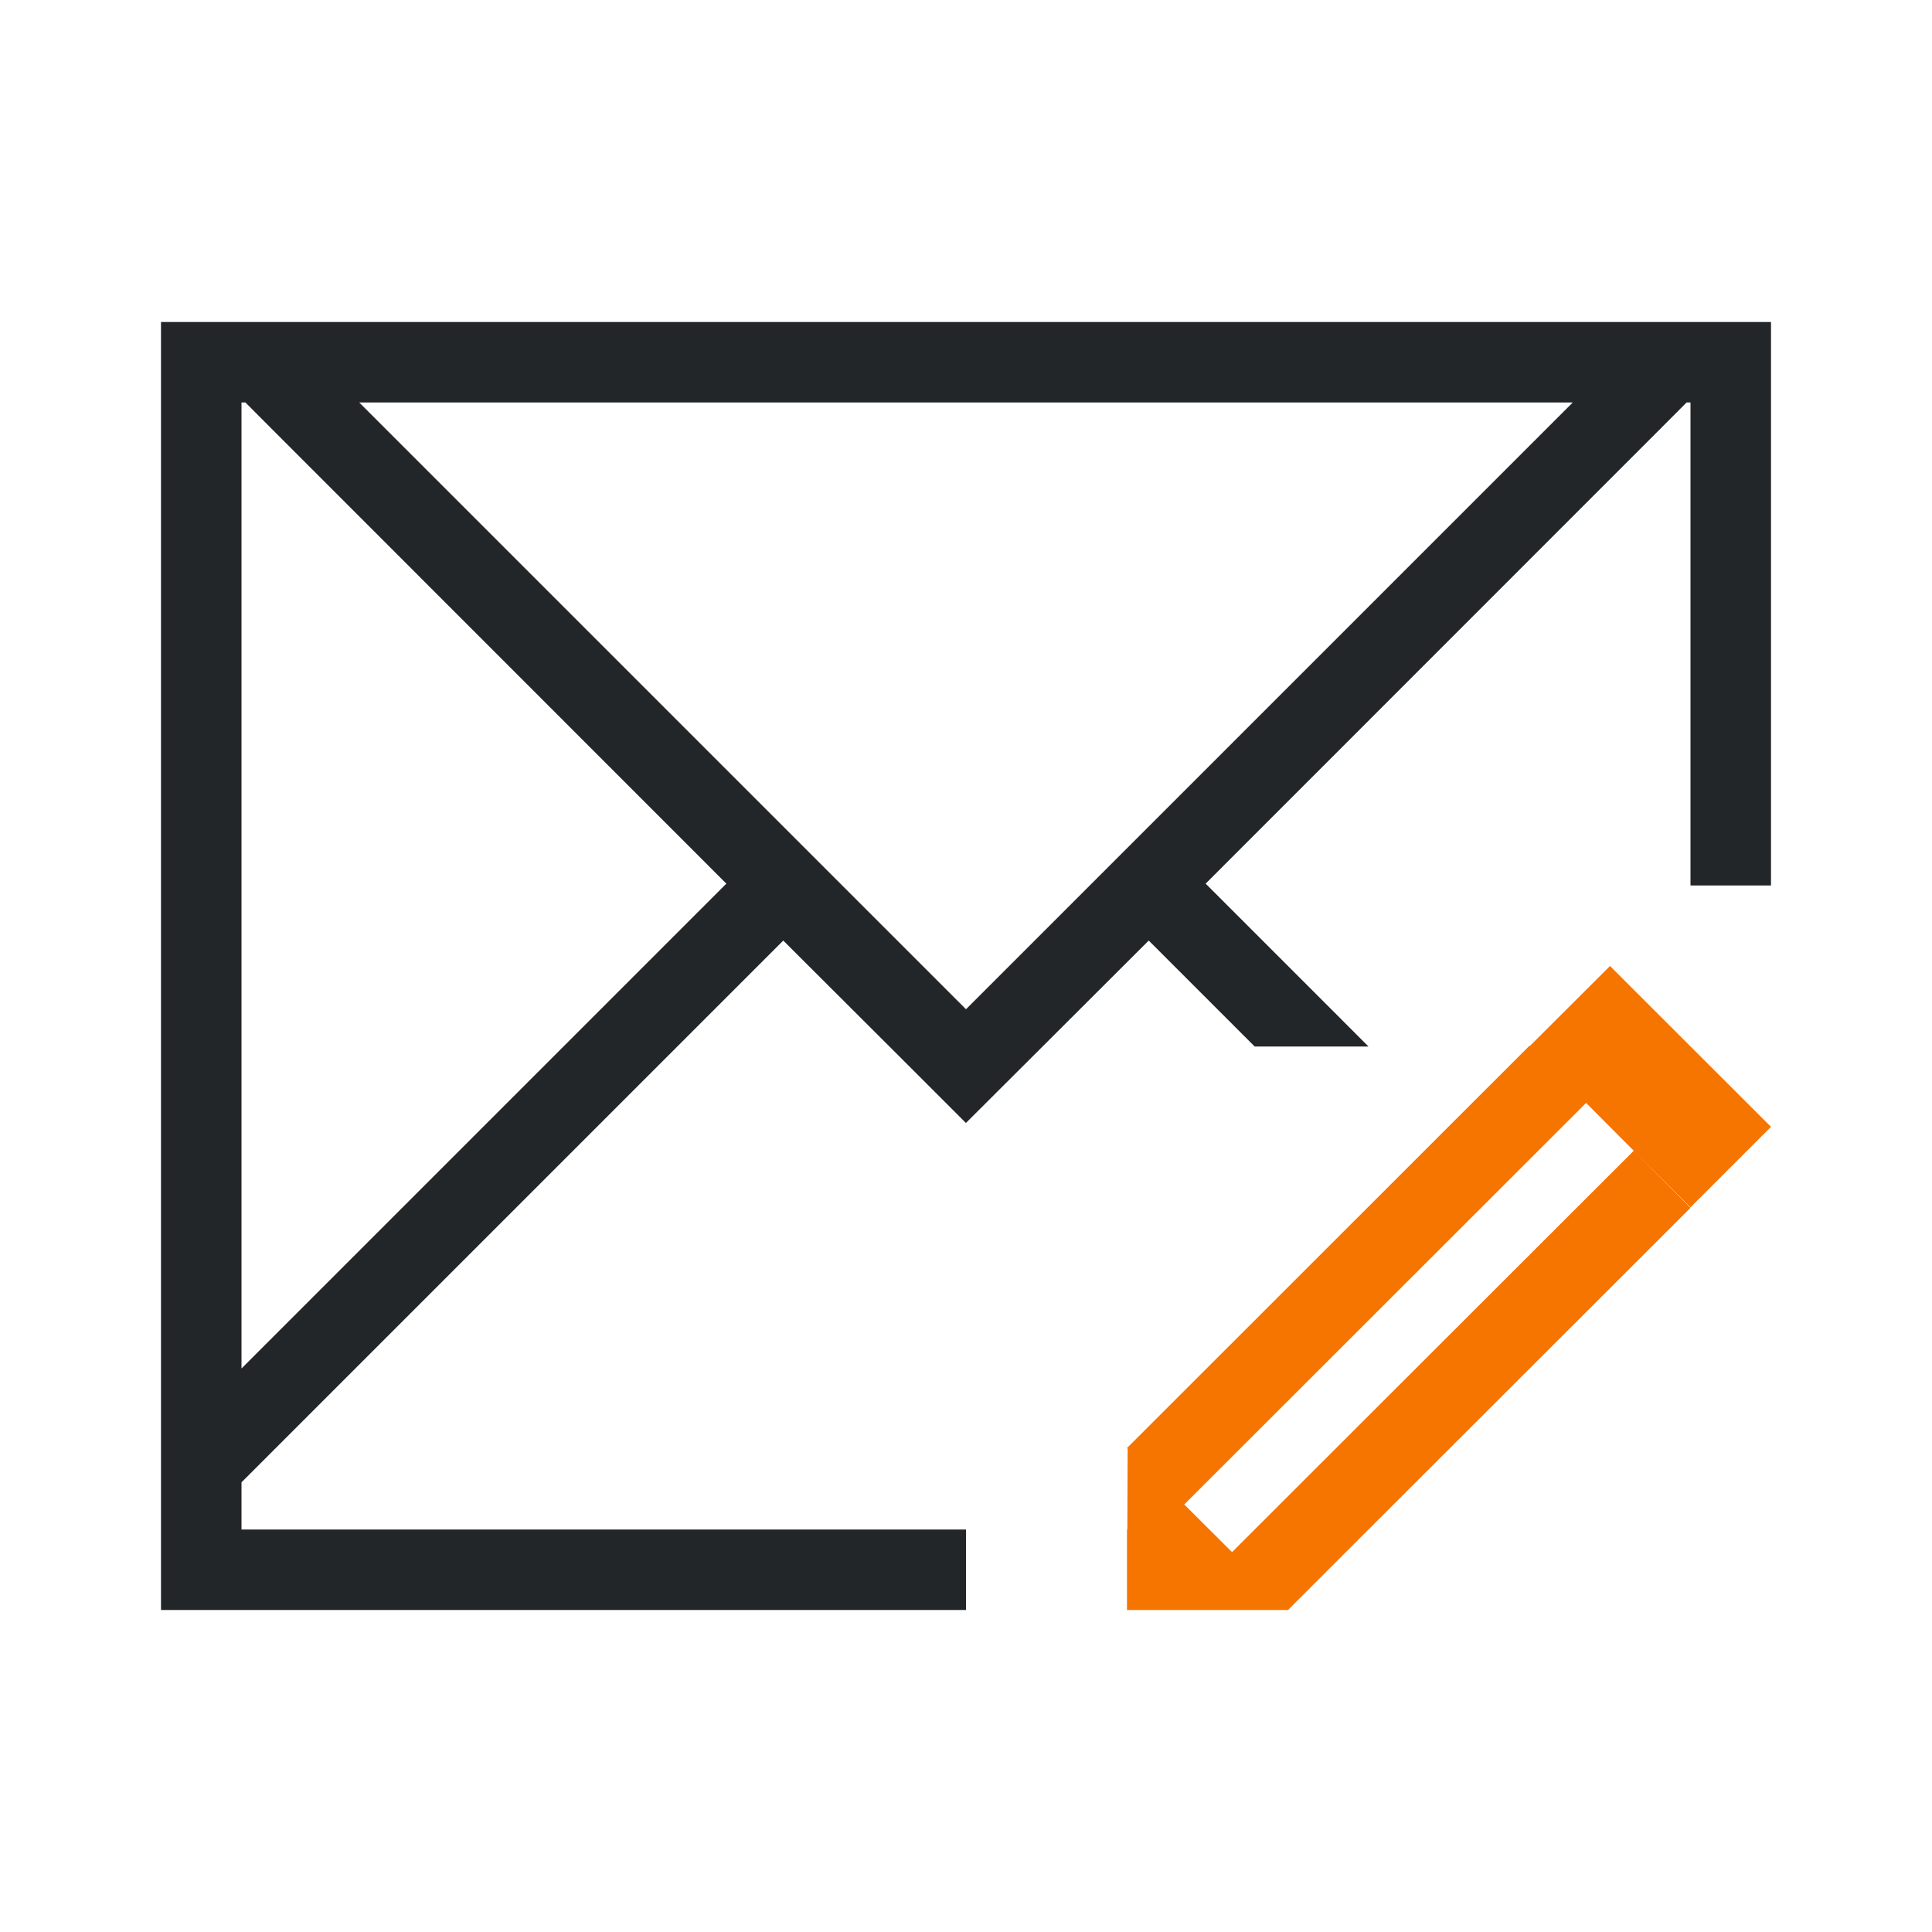
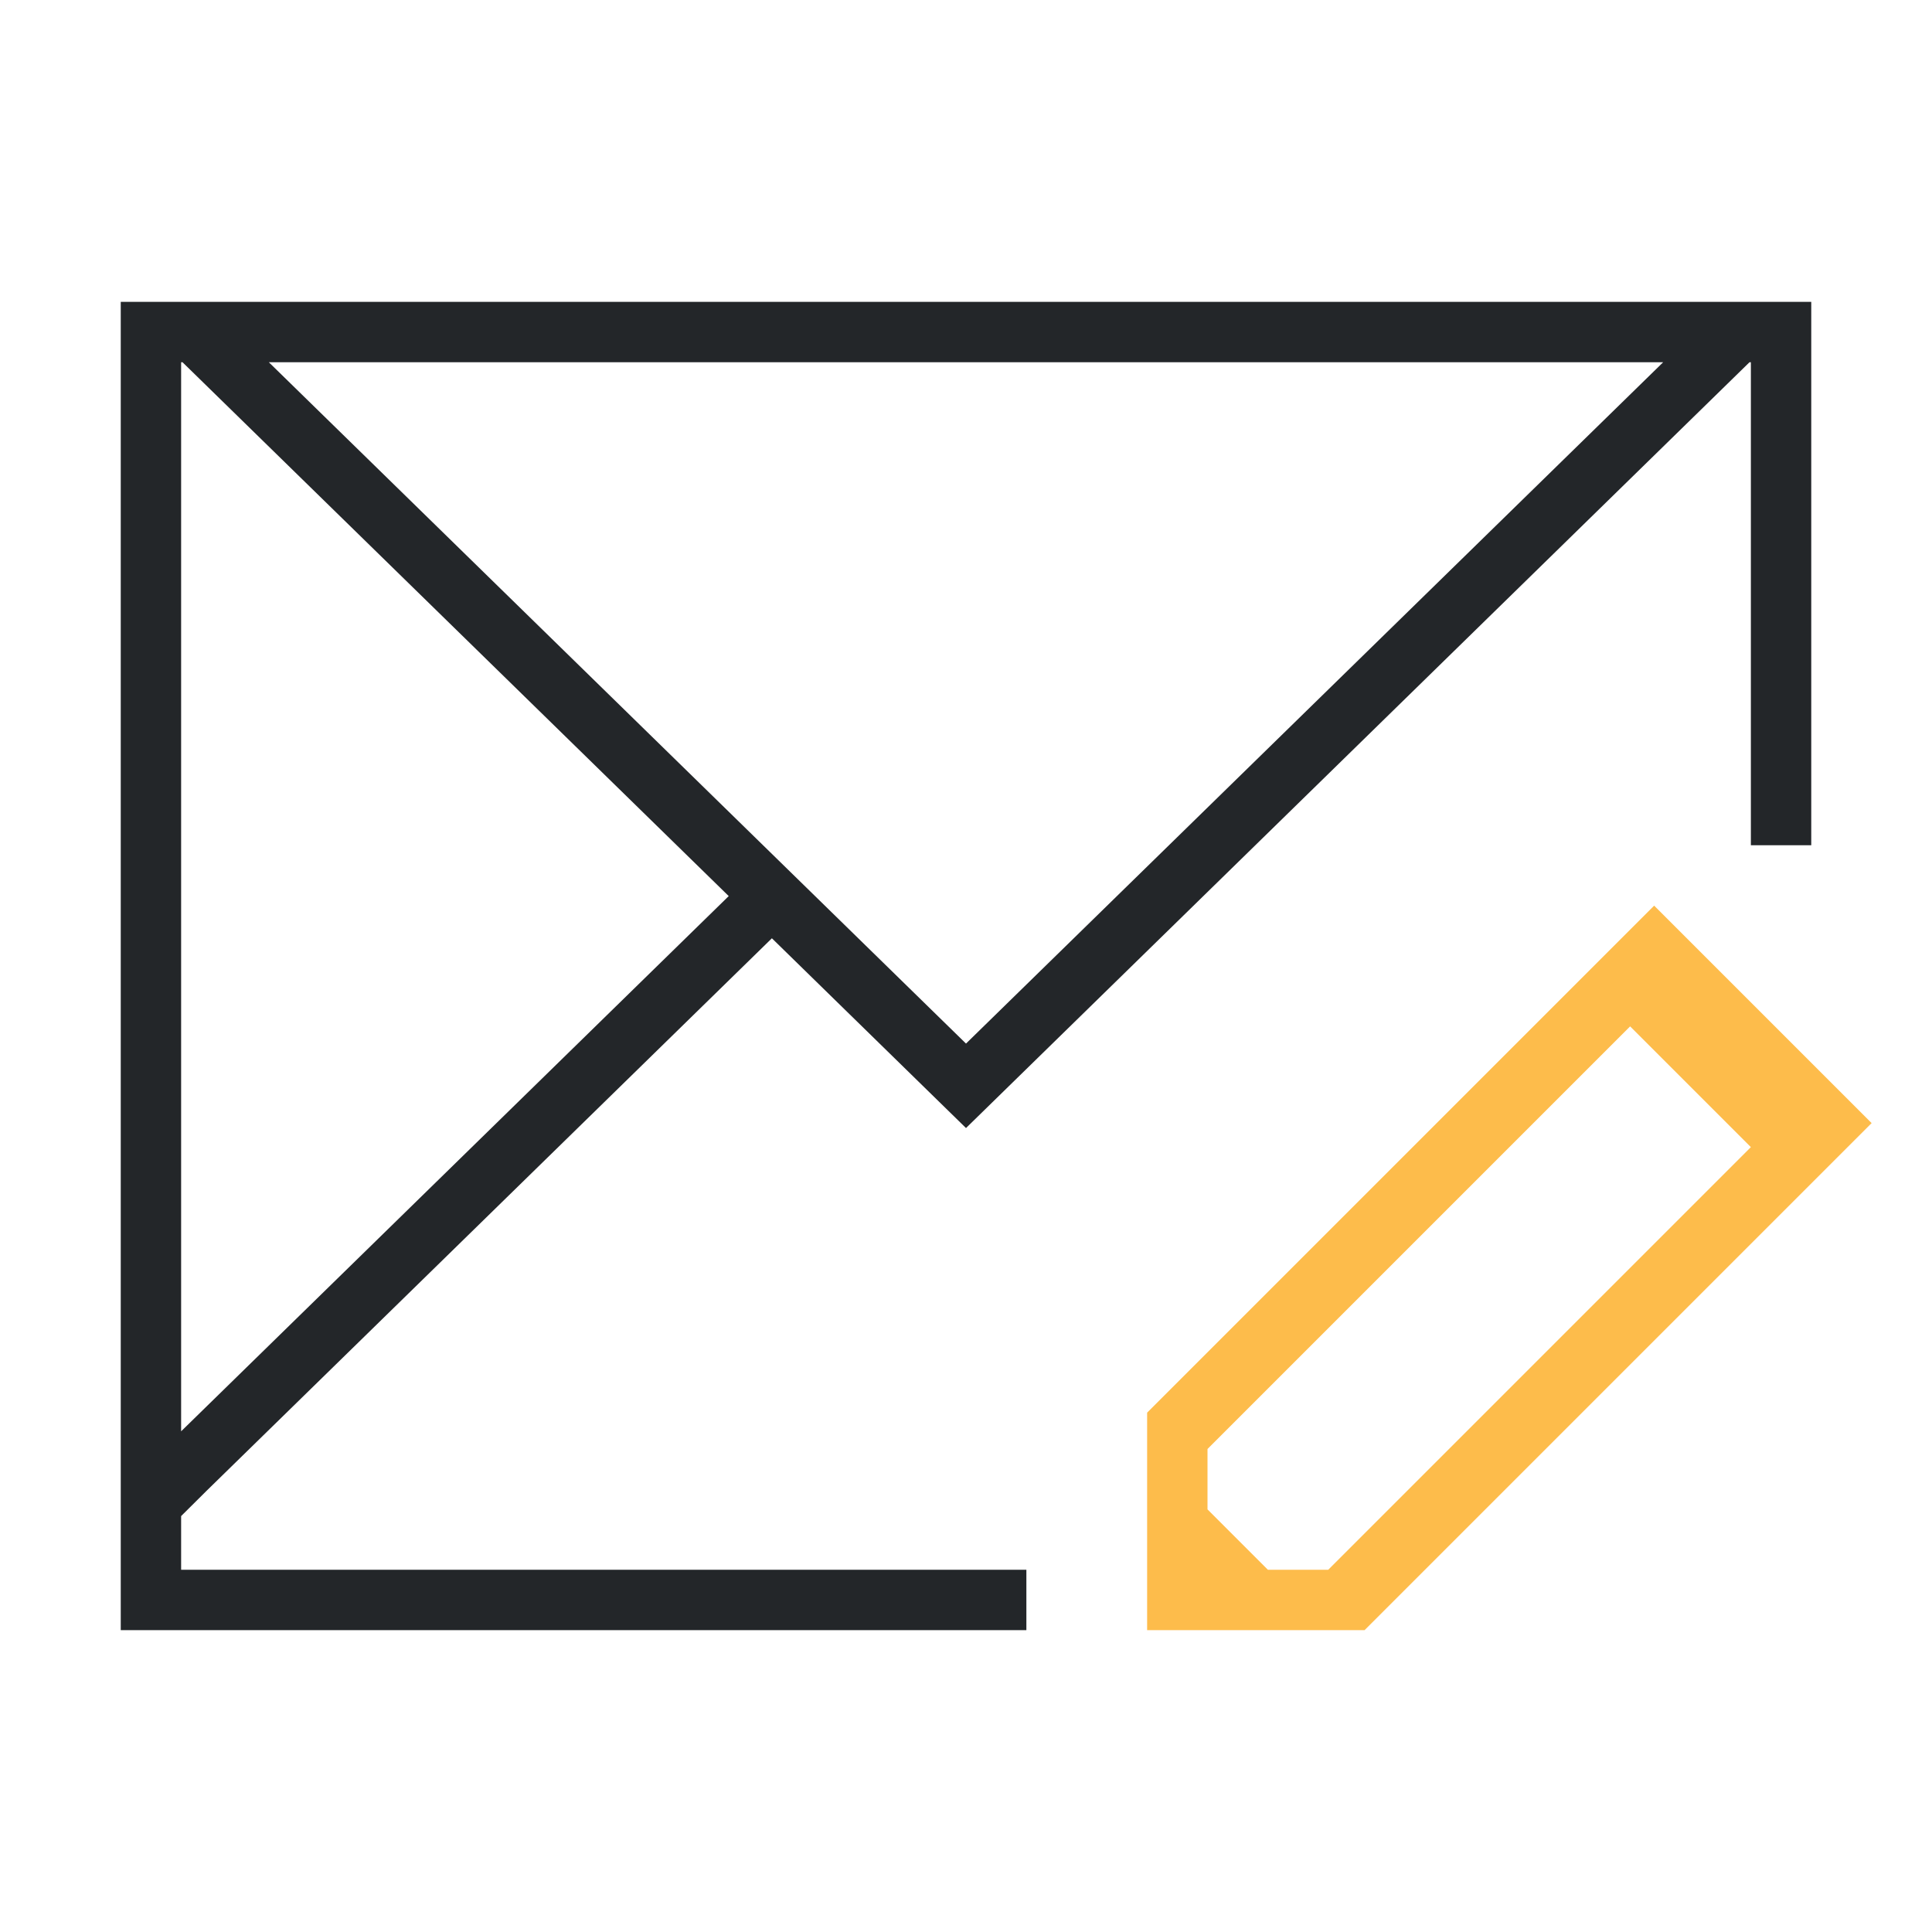
- <svg xmlns="http://www.w3.org/2000/svg" viewBox="0 0 24 24">
+ <svg xmlns="http://www.w3.org/2000/svg" viewBox="0 0 32 32">
  <defs id="defs3051">
    <style type="text/css" id="current-color-scheme">
      .ColorScheme-Text {
        color:#232629;
      }
-       .ColorScheme-NeutralText {
-         color:#f67400;
-       }
      </style>
  </defs>
-   <path style="fill:currentColor;fill-opacity:1;stroke:none" d="M 2 4 L 2 5 L 2 13 L 2 19 L 2 19.414 L 2 20 L 3 20 L 9 20 L 12 20 L 12 19 L 9 19 L 3 19 L 3 18.414 L 3.463 17.951 L 9.73 11.684 L 11.184 13.135 L 11.998 13.949 L 12 13.949 L 12.816 13.135 L 14.27 11.684 L 15.586 13 L 17 13 L 14.977 10.977 L 20.729 5.223 L 20.951 5 L 21 5 L 21 5.223 L 21 11 L 22 11 L 22 4 L 21.951 4 L 21 4 L 20.537 4 L 3.463 4 L 3 4 L 2 4 z M 3 5 L 3.049 5 L 3.271 5.223 L 9.023 10.977 L 3 17 L 3 13 L 3 5.223 L 3 5 z M 4.463 5 L 19.537 5 L 12 12.537 L 4.463 5 z " class="ColorScheme-Text" />
-   <path style="fill:currentColor;fill-opacity:1;stroke:none" class="ColorScheme-NeutralText" d="M 20 12 L 19.004 12.994 L 19 12.99 L 14 17.988 L 14.008 17.996 L 14.004 19 L 14 19 L 14 19.99 L 14 20 L 16 20 L 16.006 19.994 L 16.01 19.99 C 16.014 19.99 16.016 19.992 16.02 19.992 L 16.014 19.986 L 17 19 L 21 15.004 L 20.295 14.295 L 15.305 19.281 L 14.711 18.689 L 19.703 13.701 L 20.295 14.295 L 21 14.998 L 22 13.998 L 20 12 z " />
+   <path style="fill:currentColor;fill-opacity:1;stroke:none" d="M 2,5 2,24.684 2,27 17,27 17,26 3,26 3,25.111 3.43,24.684 12.785,15.541 16,18.684 28.977,6 29,6 l 0,8 1,0 0,-9 z M 3,6 3.023,6 12.07,14.842 3,23.707 Z M 4.453,6 27.547,6 16,17.285 Z" class="ColorScheme-Text" />
+   <path style="fill:#fdbc4b;fill-opacity:1;stroke:none" d="M 27.398,15 22.287,20.111 19,23.398 19,27 22.602,27 31,18.602 Z M 27,17 l 2,2 -7,7 -1,0 -1,-1 0,-1 z" />
</svg>
